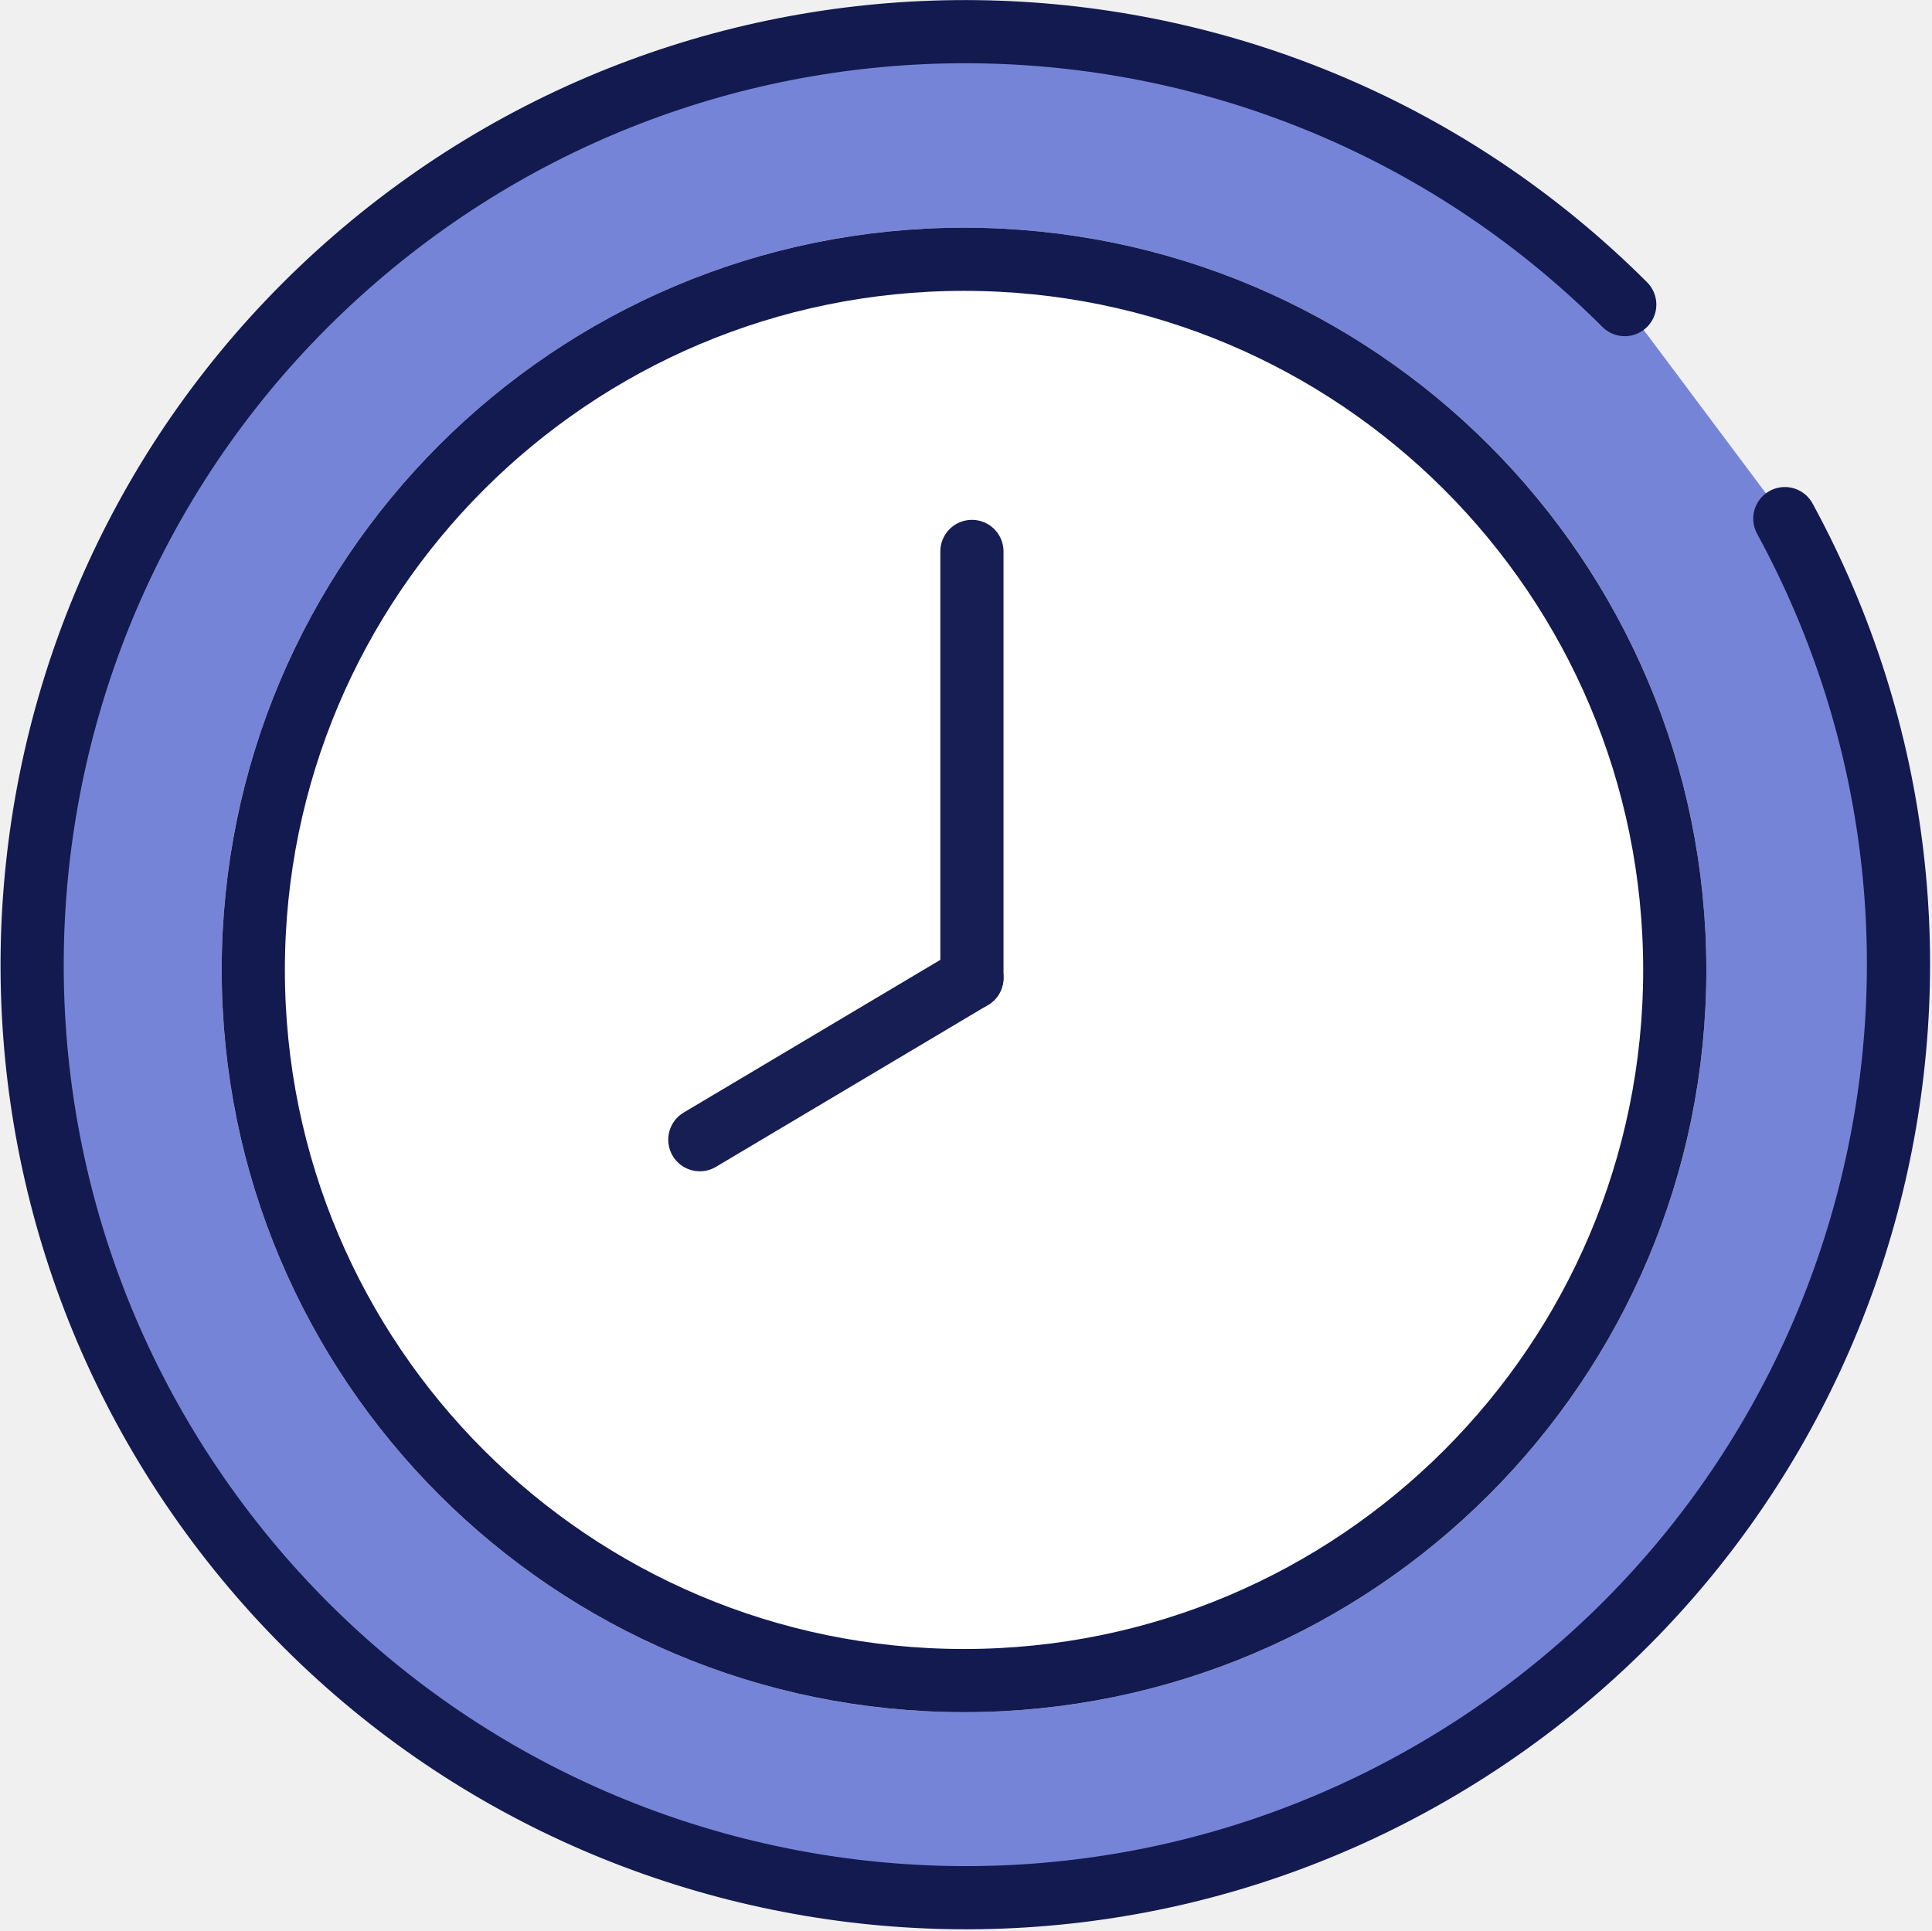
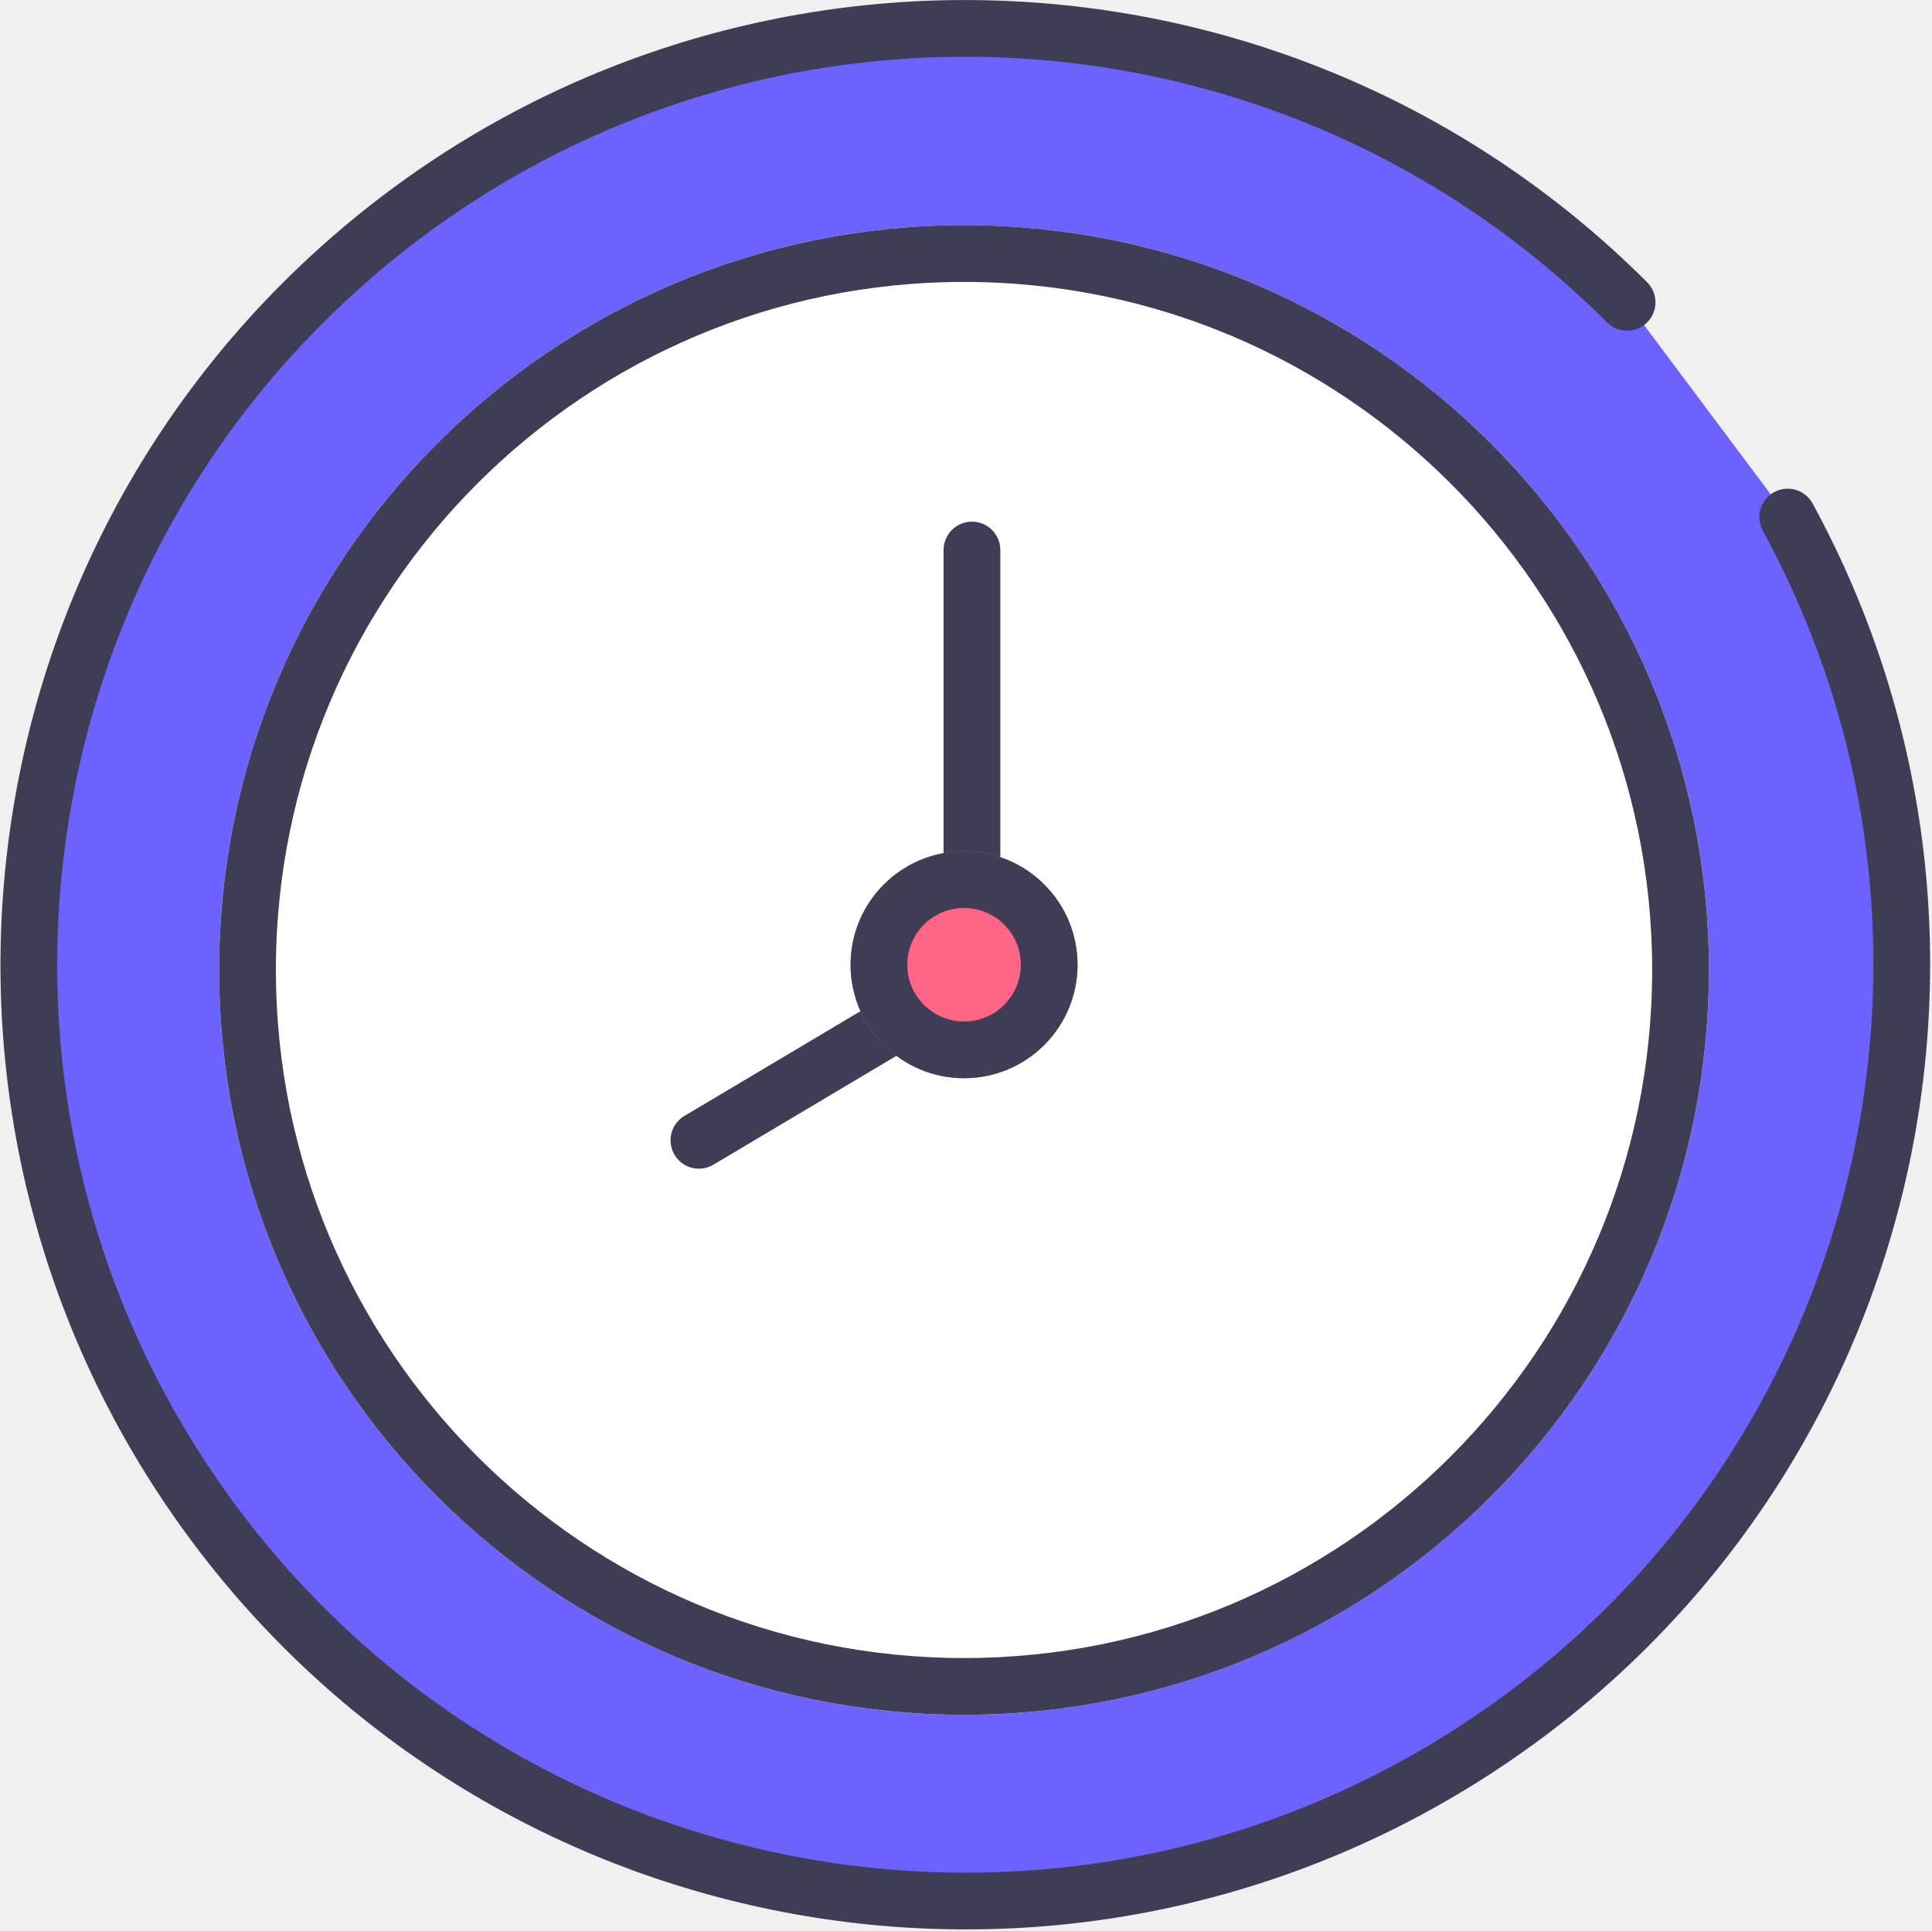
- <svg xmlns="http://www.w3.org/2000/svg" width="122.324" height="122.248" viewBox="0 0 122.324 122.248">
-   <g id="组_1003" data-name="组 1003" transform="translate(-2473.963 -7654.995)">
-     <g id="Asset_1" data-name="Asset 1" transform="translate(2465.069 7645.79)">
-       <g id="Layer_1" data-name="Layer 1" transform="translate(10.931 11.21)">
-         <path id="路径_79" data-name="路径 79" d="M121.9,42.045a59.079,59.079,0,1,1-10.136-13.552" transform="translate(-10.931 -11.21)" fill="#7684d8" stroke="#121a50" stroke-linecap="round" stroke-miterlimit="10" stroke-width="4" />
-       </g>
+ <svg xmlns="http://www.w3.org/2000/svg" width="68.087" height="68.045" viewBox="0 0 68.087 68.045">
+   <g id="组_4169" data-name="组 4169" transform="translate(-806.025 -1341.997)">
+     <g id="Layer_1" data-name="Layer 1" transform="translate(807.046 1343)">
+       <path id="路径_79" data-name="路径 79" d="M72.912,28.432a33,33,0,1,1-5.661-7.569" transform="translate(-10.931 -11.21)" fill="#6c63ff" stroke="#3f3d56" stroke-linecap="round" stroke-miterlimit="10" stroke-width="2" />
    </g>
-     <g id="椭圆_14" data-name="椭圆 14" transform="translate(2488 7669.413)" fill="#fff" stroke="#121a50" stroke-width="4">
-       <circle cx="47" cy="47" r="47" stroke="none" />
-       <circle cx="47" cy="47" r="45" fill="none" />
+     <g id="椭圆_14" data-name="椭圆 14" transform="translate(813.748 1349.934)" fill="#fff" stroke="#3f3d56" stroke-width="2">
+       <circle cx="26.251" cy="26.251" r="26.251" stroke="none" />
+       <circle cx="26.251" cy="26.251" r="25.251" fill="none" />
    </g>
-     <line id="直线_13" data-name="直线 13" y1="27" transform="translate(2535.5 7689.913)" fill="none" stroke="#161e53" stroke-linecap="round" stroke-width="4" />
-     <line id="直线_14" data-name="直线 14" y1="10.25" x2="17.227" transform="translate(2518.272 7716.913)" fill="none" stroke="#161e53" stroke-linecap="round" stroke-width="4" />
+     <line id="直线_13" data-name="直线 13" y1="15.08" transform="translate(840.278 1361.383)" fill="none" stroke="#3f3d56" stroke-linecap="round" stroke-width="2" />
+     <line id="直线_14" data-name="直线 14" y1="5.725" x2="9.622" transform="translate(830.656 1376.463)" fill="none" stroke="#3f3d56" stroke-linecap="round" stroke-width="2" />
+     <g id="椭圆_1150" data-name="椭圆 1150" transform="translate(836 1372)" fill="#ff6584" stroke="#3f3d56" stroke-width="2">
+       <circle cx="4" cy="4" r="4" stroke="none" />
+       <circle cx="4" cy="4" r="3" fill="none" />
+     </g>
  </g>
</svg>
